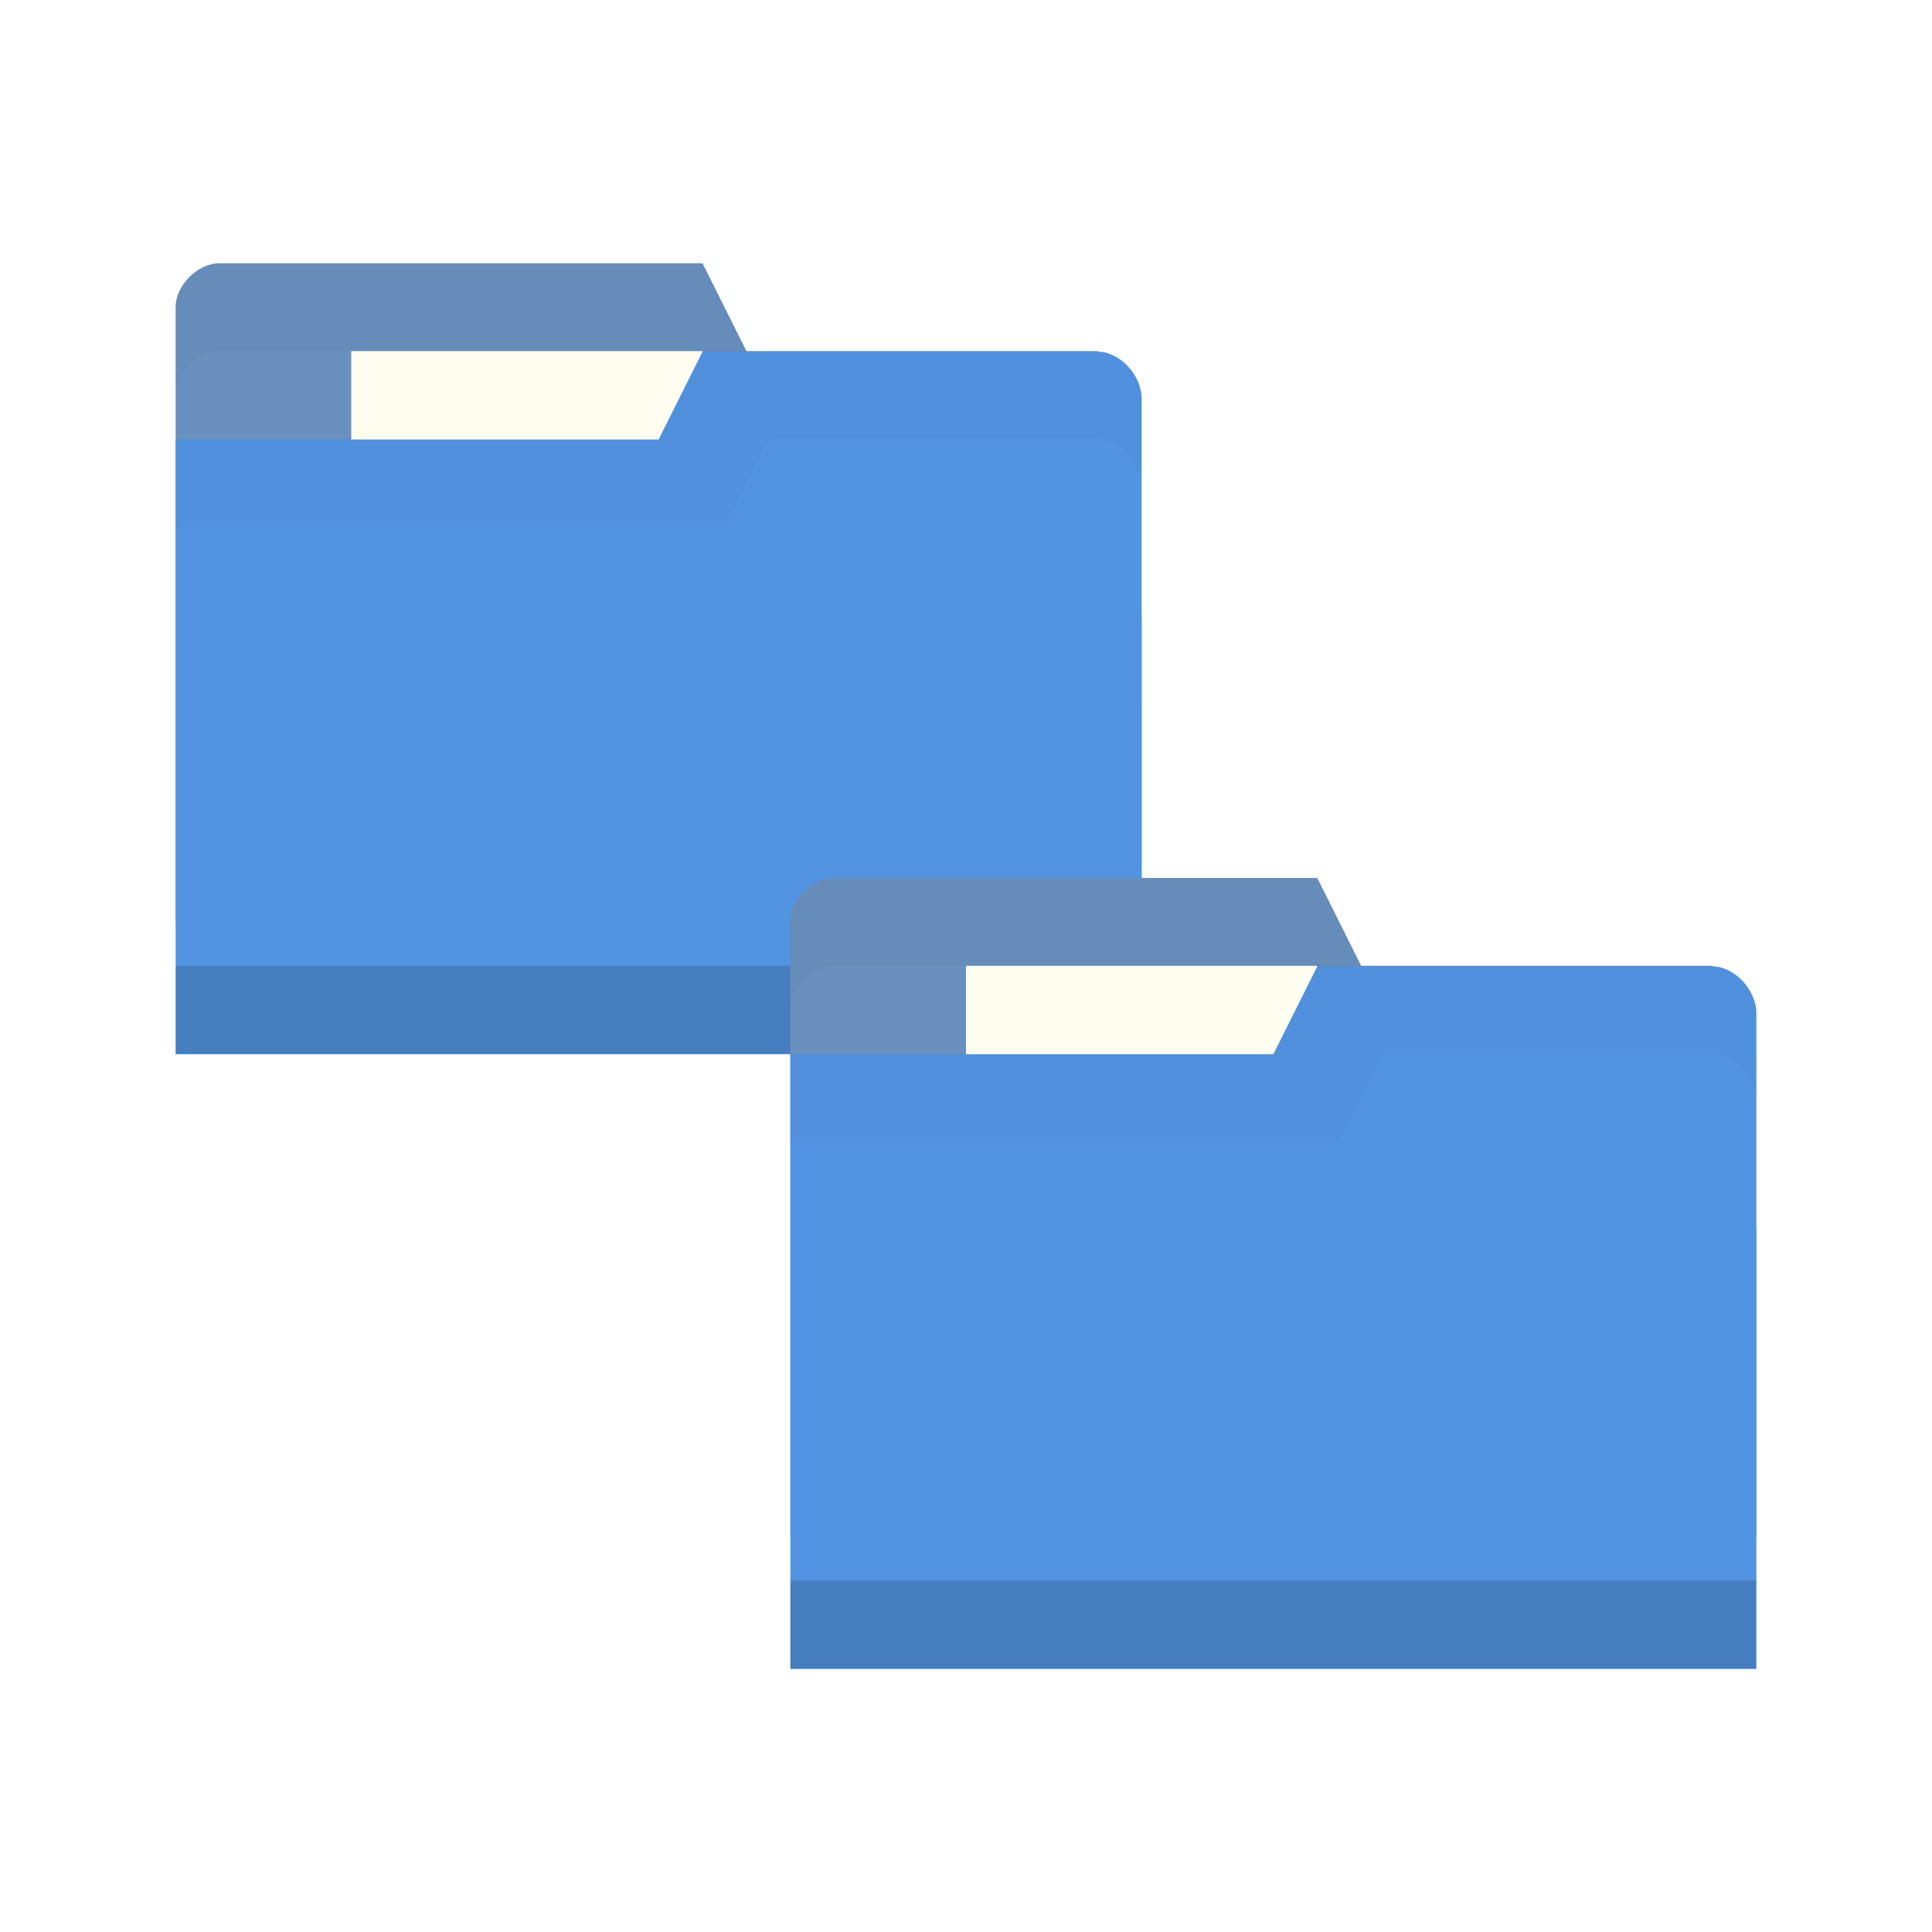
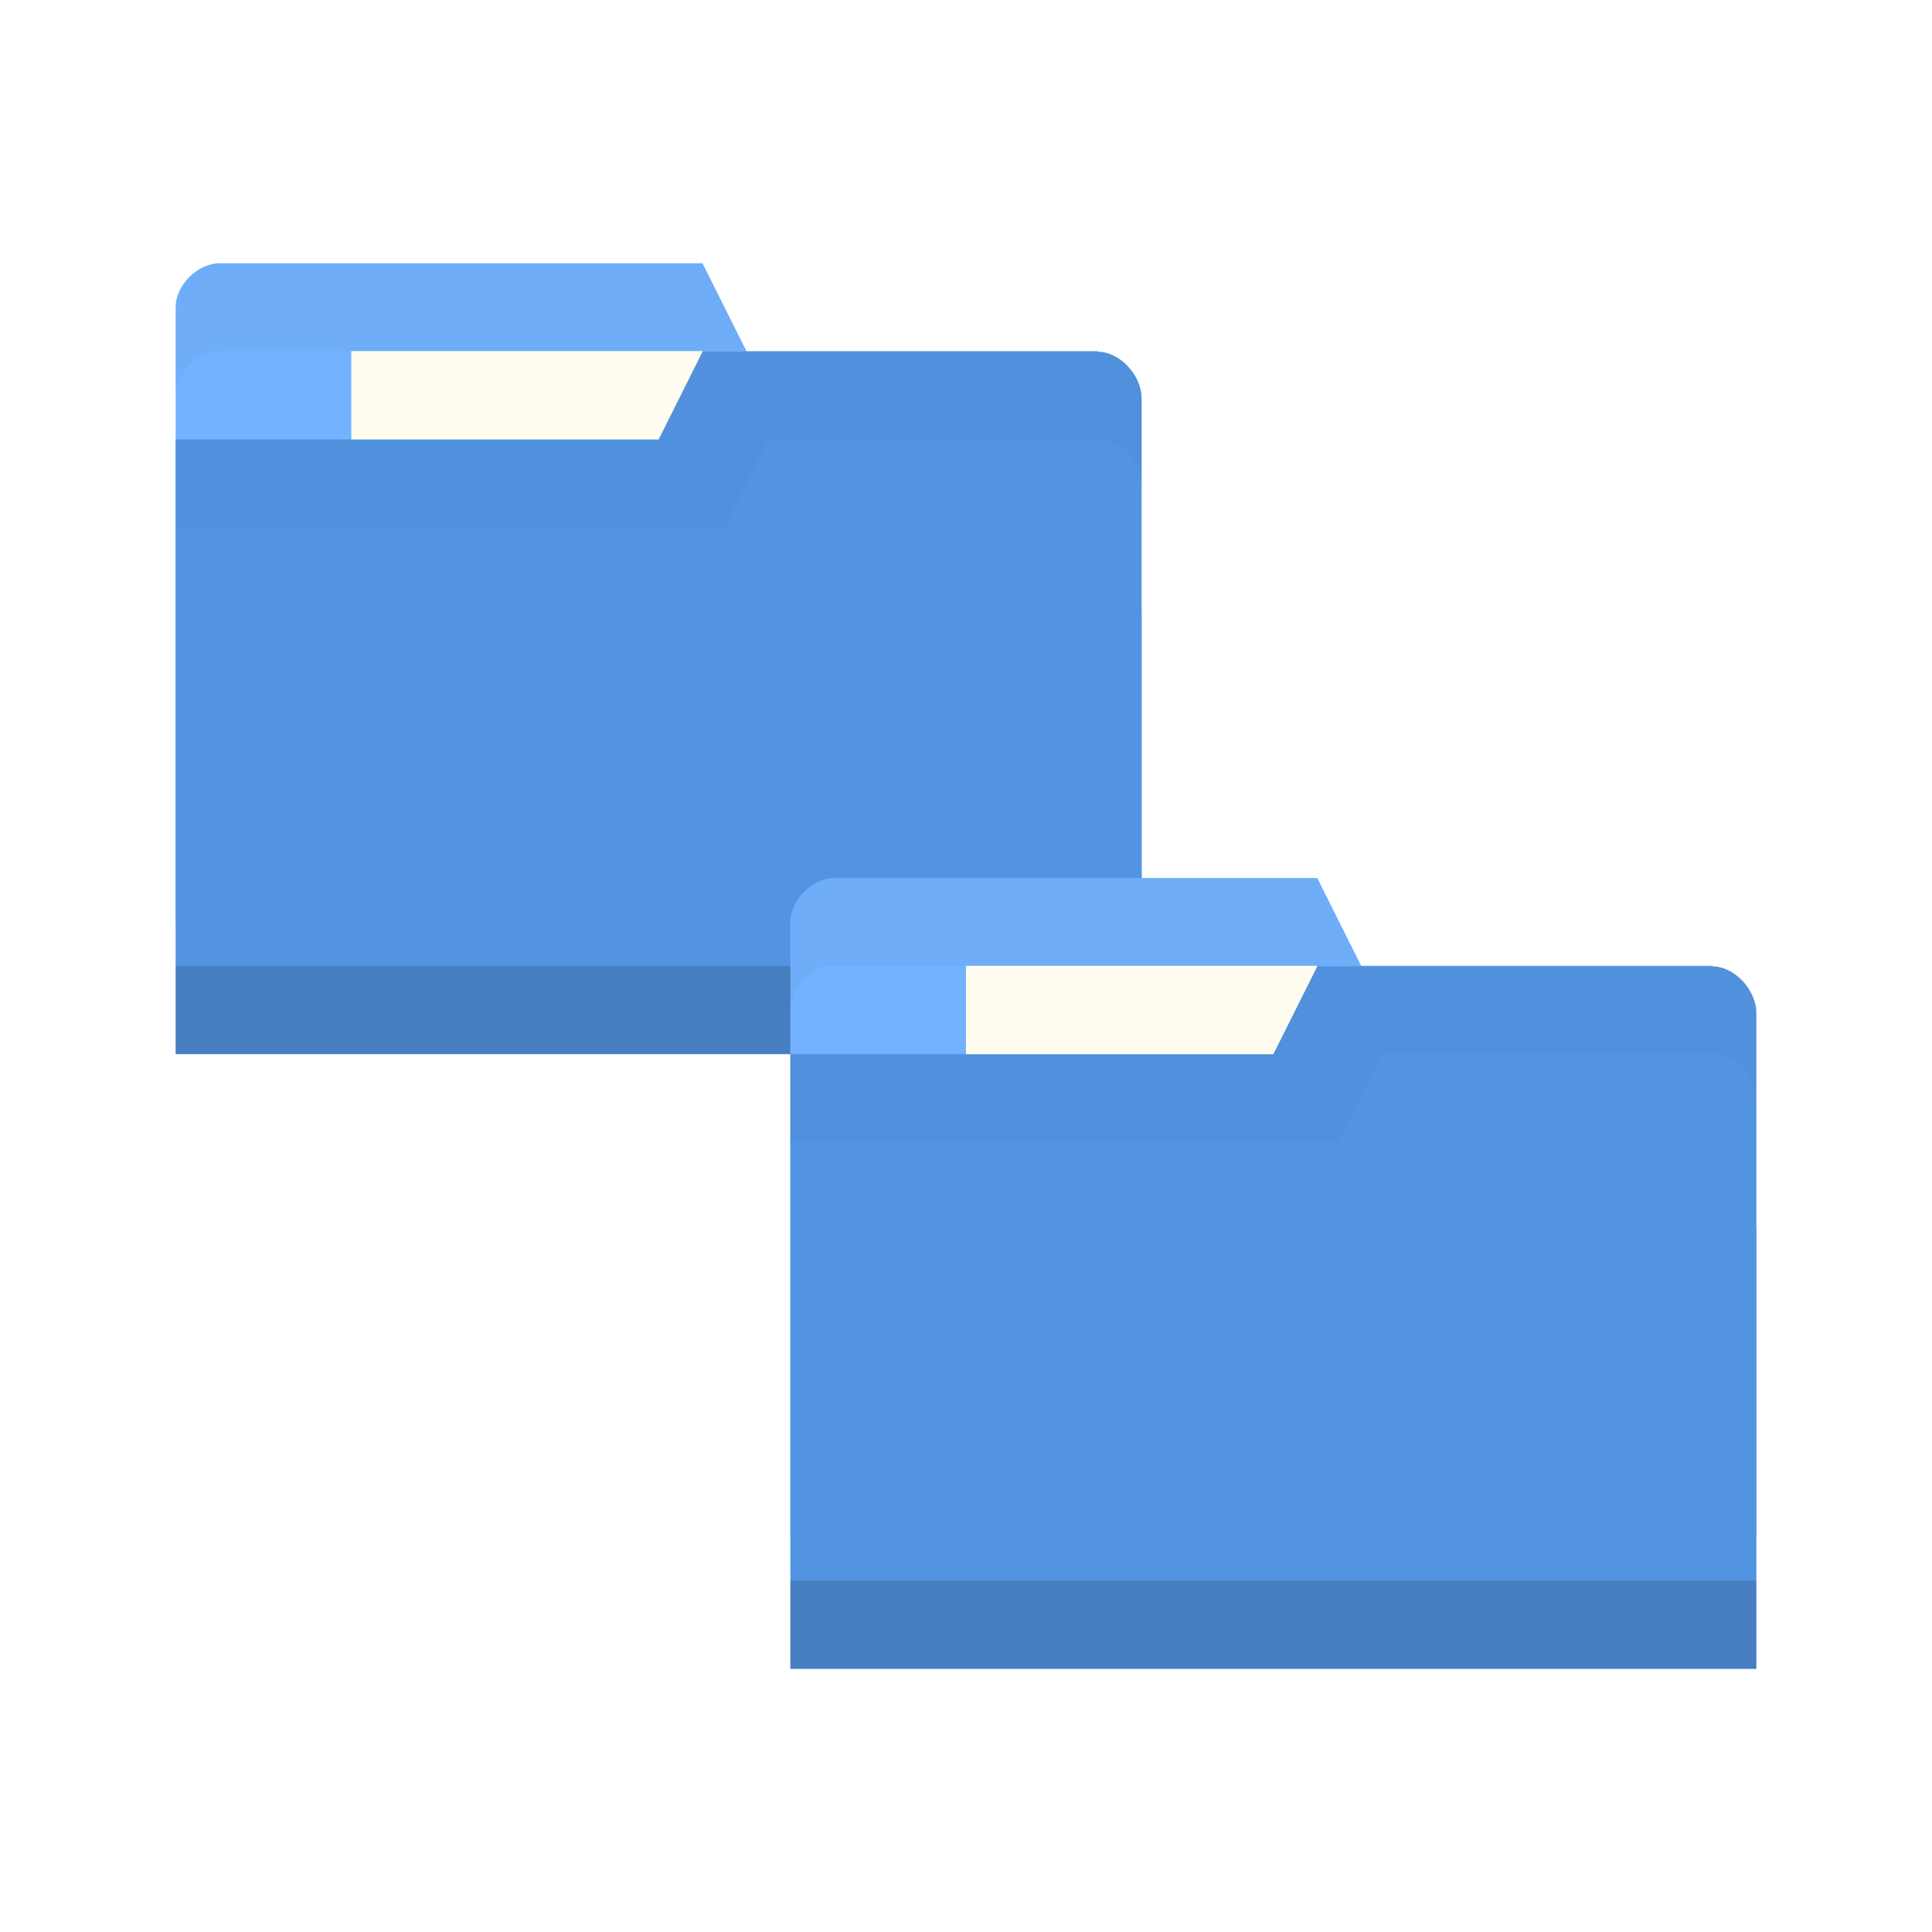
<svg xmlns="http://www.w3.org/2000/svg" viewBox="0 0 22 22">
  <g transform="translate(0,-1030.362)">
    <g transform="translate(0,-2)">
-       <path d="m 2 1035.86 0 7 11 0 0 -3.5 -0.5 -3 -4 0 -0.5 -1 -5.5 0 c -0.25 0 -0.5 0.25 -0.5 0.5 z" style="fill:#6990BF;fill-opacity:1;stroke:none" />
+       <path d="m 2 1035.86 0 7 11 0 0 -3.5 -0.5 -3 -4 0 -0.5 -1 -5.5 0 c -0.25 0 -0.5 0.25 -0.5 0.5 z" style="fill:#72b2ff;fill-opacity:1;stroke:none" />
      <rect width="4" height="2.5" x="4" y="1036.36" style="fill:#fffdf0;fill-opacity:1;stroke:none" />
      <path d="m 2.5 1035.36 c -0.25 0 -0.5 0.25 -0.5 0.5 l 0 1 c 0 -0.25 0.25 -0.5 0.5 -0.5 l 5.5 0 0.5 1 4 0 0.5 3 0 -1 -0.5 -3 -4 0 -0.5 -1 -5.5 0 z" style="fill:#000;opacity:0.03;fill-opacity:1;stroke:none" />
      <path d="m 13 1036.9 0 7.467 -11 0 0 -7 5.5 0 0.5 -1 4.5 0 c 0.25 0 0.5 0.267 0.5 0.533 z" style="fill:#5294e2;fill-opacity:1;stroke:none" />
      <path d="m 2 1043.36 0 1 11 0 0 -1 z" style="fill:#000;opacity:0.15;fill-opacity:1;stroke:none" />
      <path d="m 8 1036.36 -0.5 1 -5.5 0 0 1 6.25 0 0.5 -1 3.75 0 c 0.25 0 0.5 0.265 0.5 0.531 l 0 -1 c 0 -0.267 -0.25 -0.531 -0.5 -0.531 z" style="fill:#000;opacity:0.03;fill-opacity:1;stroke:none" />
    </g>
-     <path d="m 9 1040.86 0 7 11 0 0 -3.5 -0.5 -3 -4 0 -0.5 -1 -5.5 0 c -0.25 0 -0.5 0.25 -0.5 0.5 z" style="fill:#6990BF;fill-opacity:1;stroke:none" />
+     <path d="m 9 1040.86 0 7 11 0 0 -3.5 -0.5 -3 -4 0 -0.5 -1 -5.5 0 c -0.25 0 -0.5 0.25 -0.5 0.5 z" style="fill:#72b2ff;fill-opacity:1;stroke:none" />
    <rect width="4" height="2.5" x="11" y="1041.36" style="fill:#fffdf0;fill-opacity:1;stroke:none" />
    <path d="m 9.5 1040.36 c -0.25 0 -0.5 0.25 -0.5 0.5 l 0 1 c 0 -0.25 0.25 -0.5 0.5 -0.5 l 5.5 0 0.5 1 4 0 0.5 3 0 -1 -0.5 -3 -4 0 -0.5 -1 -5.5 0 z" style="fill:#000;opacity:0.03;fill-opacity:1;stroke:none" />
    <path d="m 20 1041.9 0 7.467 -11 0 0 -7 5.5 0 0.5 -1 4.5 0 c 0.25 0 0.5 0.267 0.5 0.533 z" style="fill:#5294e2;fill-opacity:1;stroke:none" />
    <path d="m 9 1048.36 0 1 11 0 0 -1 z" style="fill:#000;opacity:0.15;fill-opacity:1;stroke:none" />
    <path d="m 15 1041.36 -0.5 1 -5.5 0 0 1 6.25 0 0.5 -1 3.75 0 c 0.25 0 0.5 0.265 0.5 0.531 l 0 -1 c 0 -0.267 -0.25 -0.531 -0.5 -0.531 z" style="fill:#000;opacity:0.03;fill-opacity:1;stroke:none" />
  </g>
</svg>
